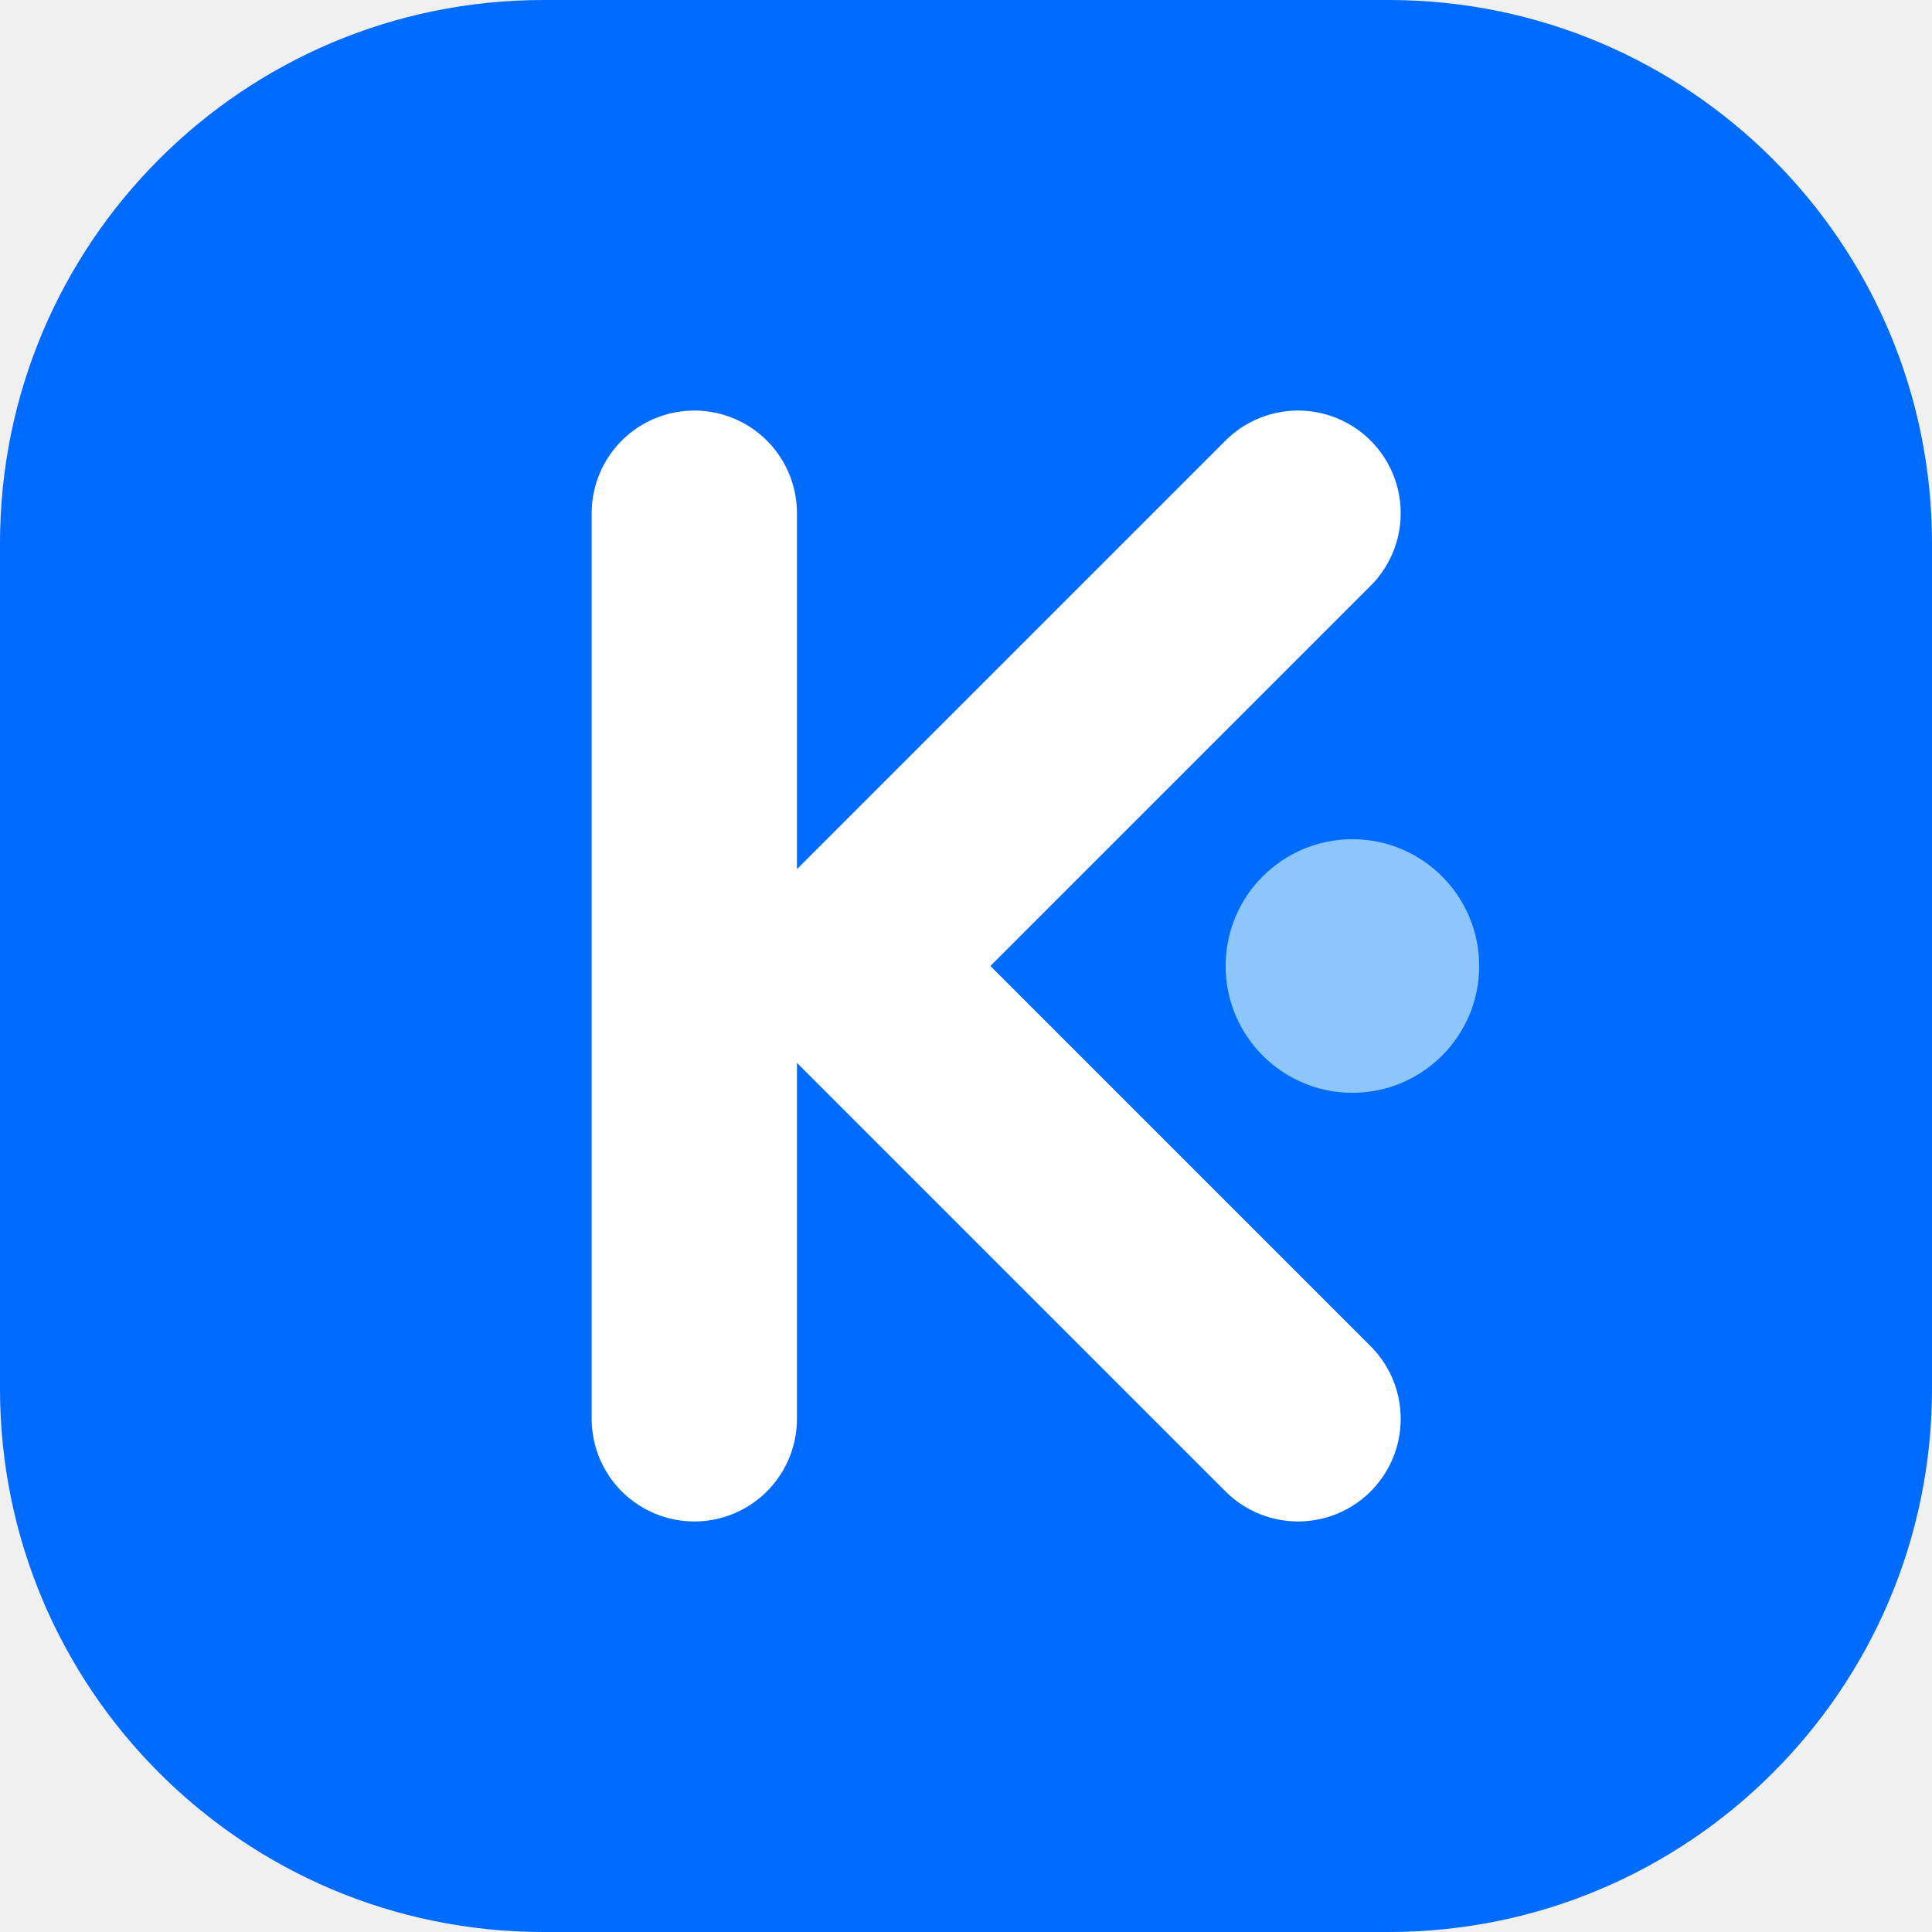
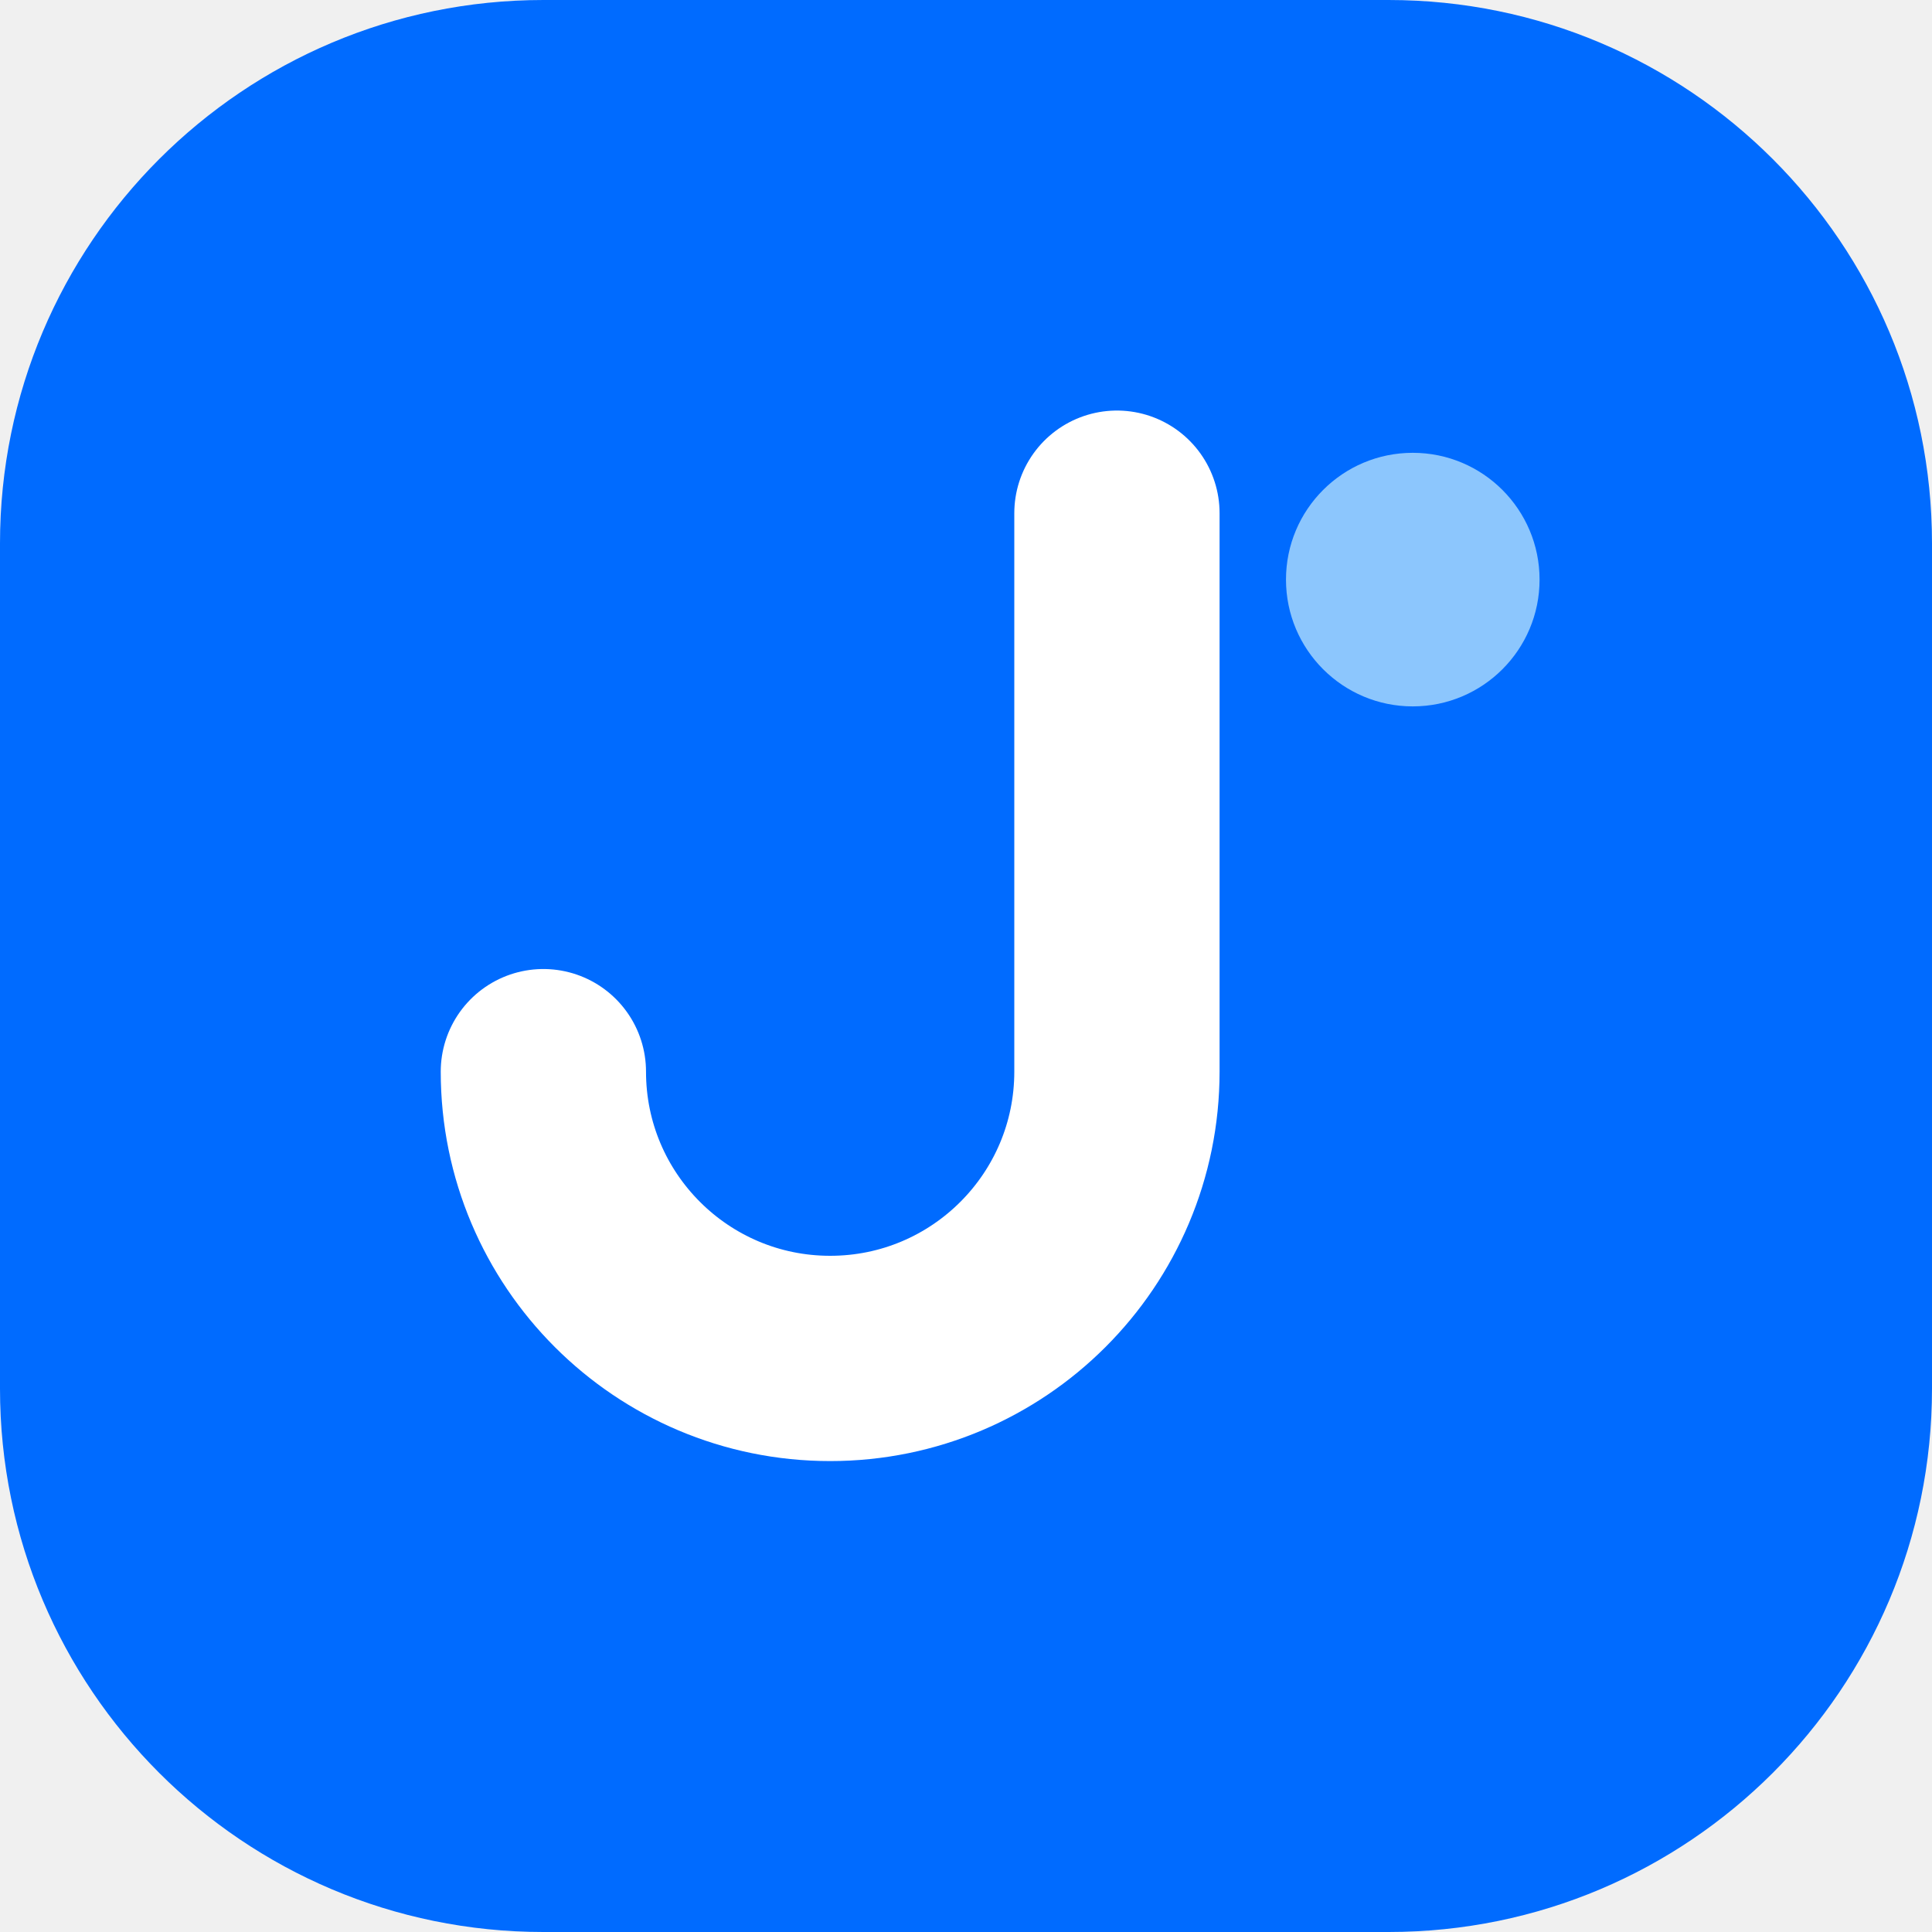
<svg xmlns="http://www.w3.org/2000/svg" width="32" height="32" viewBox="0 0 32 32">
  <rect width="32" height="32" rx="9" fill="#006bff" />
-   <path d="M11.5 8.5v15" stroke="#fff" stroke-width="3.4" stroke-linecap="round" />
-   <path d="M21.5 8.5L14 16l7.5 7.5" fill="none" stroke="#fff" stroke-width="3.4" stroke-linecap="round" stroke-linejoin="round" />
-   <circle cx="22.4" cy="16" r="2.1" fill="#8cc6fd" />
+   <path d="M18.5 8.5v9.25a4.75 4.75 0 0 1-9.5 0" fill="none" stroke="#fff" stroke-width="3.4" stroke-linecap="round" stroke-linejoin="round" />
+   <circle cx="23.4" cy="9.6" r="2.1" fill="#8cc6fd" />
</svg>
